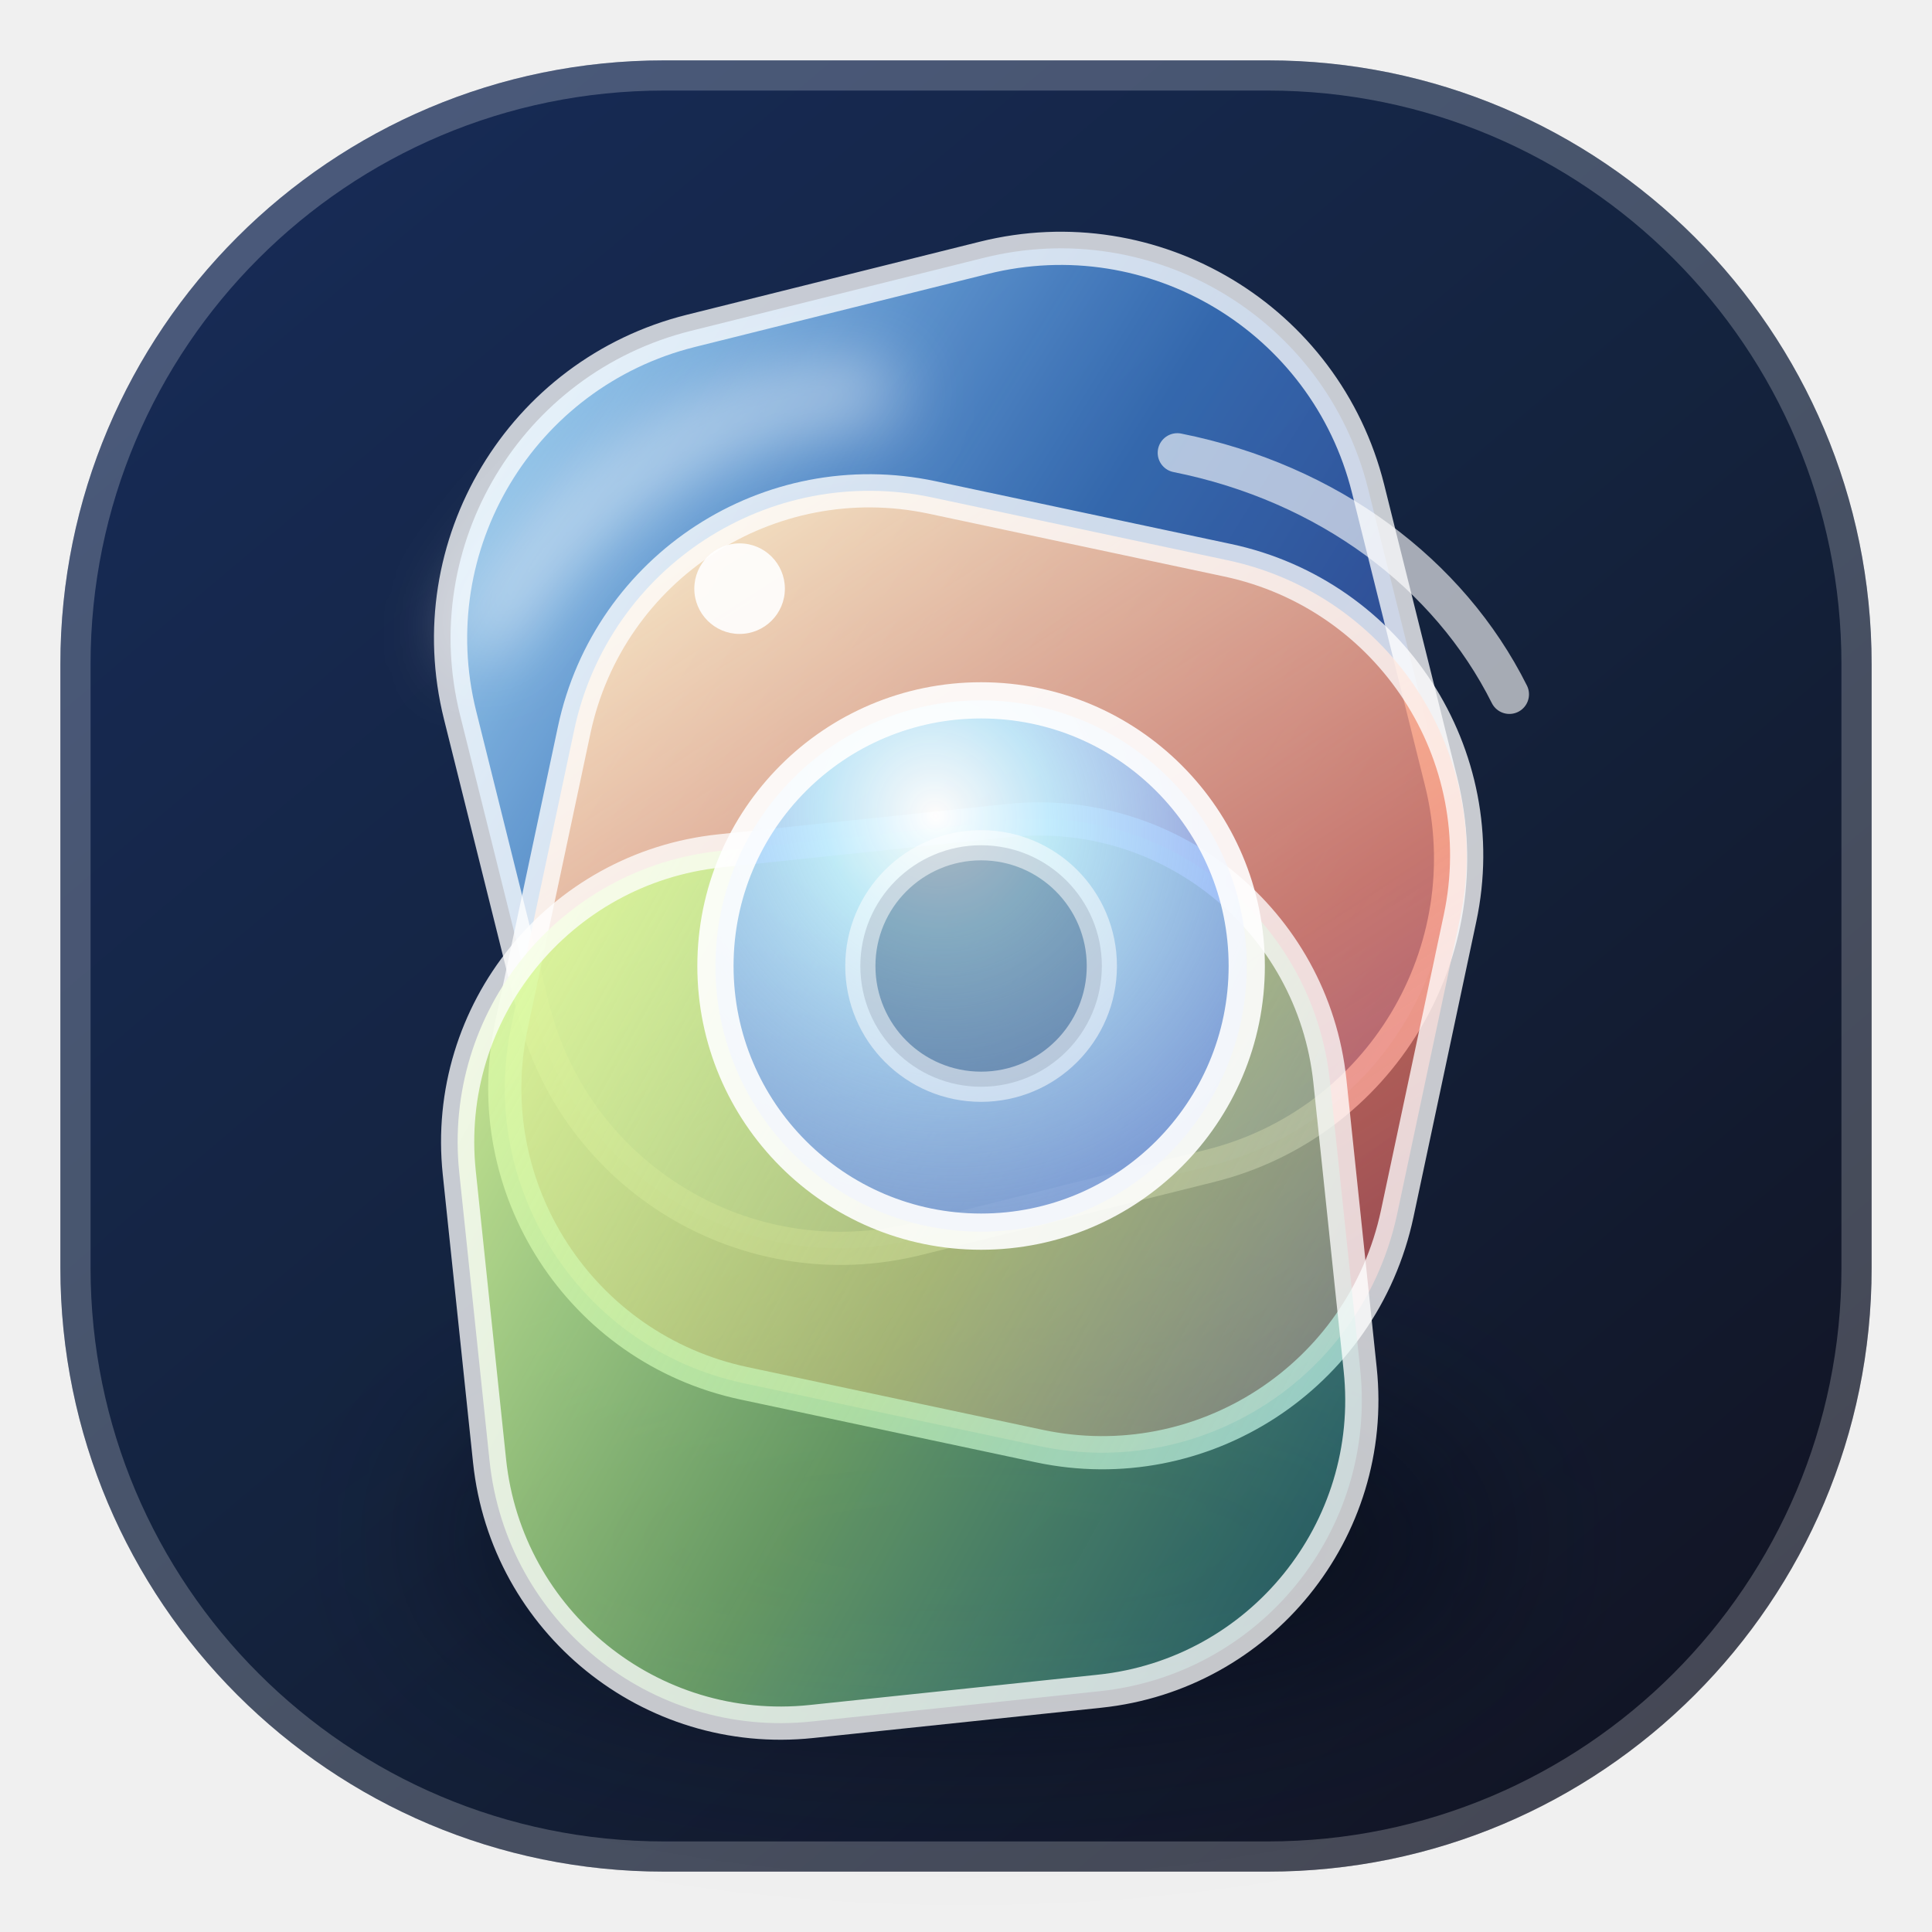
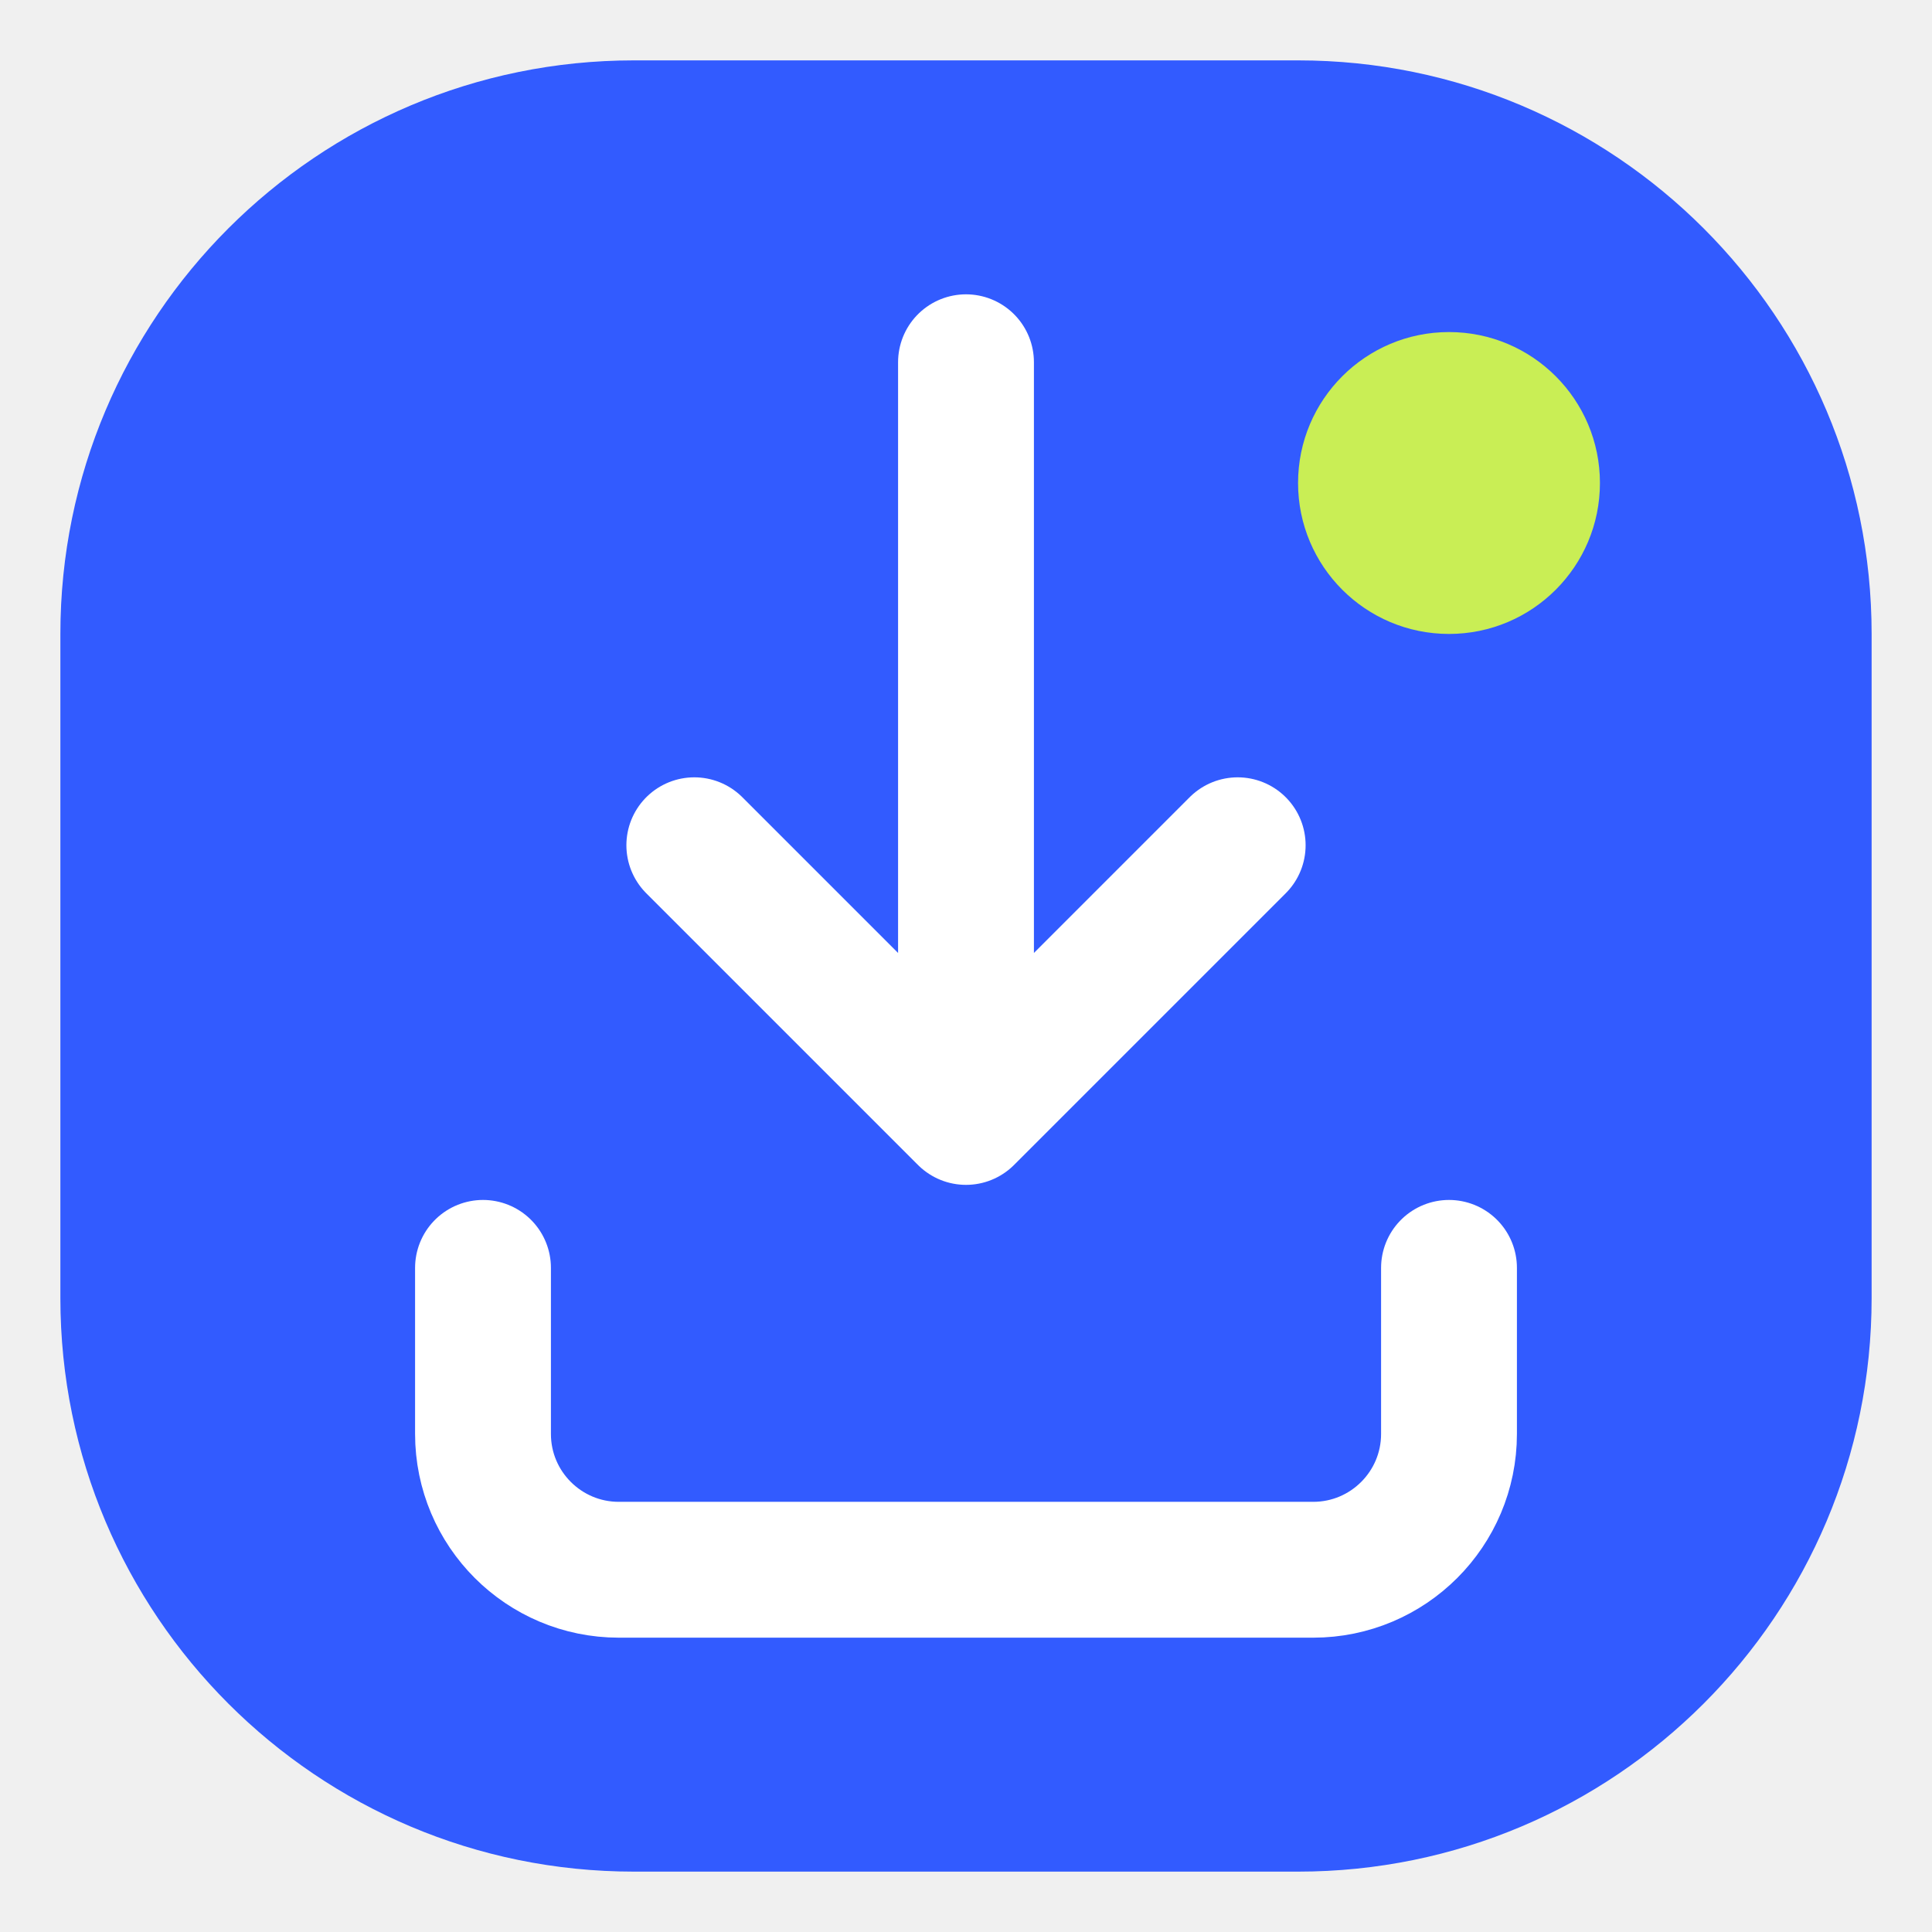
<svg xmlns="http://www.w3.org/2000/svg" viewBox="0 0 64 64" fill="none">
-   <defs>
-     <linearGradient id="night" x1="8" y1="3" x2="57" y2="61" gradientUnits="userSpaceOnUse">
-       <stop stop-color="#172B57" />
-       <stop offset=".5" stop-color="#14233E" />
-       <stop offset="1" stop-color="#111322" />
-     </linearGradient>
-     <linearGradient id="glass-blue" x1="14" y1="13" x2="47" y2="47" gradientUnits="userSpaceOnUse">
-       <stop stop-color="#B7E8FF" stop-opacity=".94" />
-       <stop offset=".45" stop-color="#4D9DFF" stop-opacity=".56" />
-       <stop offset="1" stop-color="#5361FF" stop-opacity=".31" />
-     </linearGradient>
-     <linearGradient id="glass-coral" x1="20" y1="17" x2="56" y2="53" gradientUnits="userSpaceOnUse">
-       <stop stop-color="#FFF1CB" stop-opacity=".94" />
-       <stop offset=".48" stop-color="#FF8965" stop-opacity=".73" />
-       <stop offset="1" stop-color="#EF4C75" stop-opacity=".42" />
-     </linearGradient>
-     <linearGradient id="glass-lime" x1="10" y1="35" x2="43" y2="58" gradientUnits="userSpaceOnUse">
-       <stop stop-color="#E8FF9E" stop-opacity=".94" />
-       <stop offset=".52" stop-color="#9CE889" stop-opacity=".62" />
-       <stop offset="1" stop-color="#45C8D0" stop-opacity=".36" />
-     </linearGradient>
-     <radialGradient id="core" cx="0" cy="0" r="1" gradientTransform="matrix(7 15 -14 6.53 31 27)" gradientUnits="userSpaceOnUse">
-       <stop stop-color="#FFF" stop-opacity=".96" />
-       <stop offset=".24" stop-color="#BEEBFF" stop-opacity=".92" />
-       <stop offset="1" stop-color="#5277FA" stop-opacity=".58" />
-     </radialGradient>
-     <filter id="shadow" x="5" y="6" width="55" height="58" color-interpolation-filters="sRGB" filterUnits="userSpaceOnUse">
-       <feGaussianBlur stdDeviation="3" />
-     </filter>
-     <filter id="shine" x="8" y="8" width="48" height="49" color-interpolation-filters="sRGB" filterUnits="userSpaceOnUse">
-       <feGaussianBlur stdDeviation="1.2" />
-     </filter>
-   </defs>
-   <rect x="2" y="2" width="60" height="60" rx="20" fill="url(#night)" />
-   <rect x="2.5" y="2.5" width="59" height="59" rx="19.5" stroke="#FFF" stroke-opacity=".22" />
-   <ellipse cx="32" cy="51" fill="#050913" opacity=".62" rx="17" ry="5" filter="url(#shadow)" />
-   <g stroke="#FFF" stroke-opacity=".76" stroke-width="1.1">
-     <rect x="12.7" y="13.5" width="31" height="31" rx="10.5" fill="url(#glass-blue)" transform="rotate(-14 12.7 13.5)" />
-     <rect x="21.1" y="14.4" width="30" height="30" rx="10" fill="url(#glass-coral)" transform="rotate(12 21.1 14.4)" />
-     <rect x="14.2" y="29.2" width="29" height="29" rx="9.7" fill="url(#glass-lime)" transform="rotate(-6 14.2 29.2)" />
-   </g>
-   <circle cx="32.5" cy="32" r="8.8" fill="url(#core)" stroke="#FFF" stroke-opacity=".9" stroke-width="1.2" />
-   <circle cx="32.5" cy="32" r="4" fill="#17335B" fill-opacity=".34" stroke="#FFF" stroke-opacity=".52" />
-   <path d="M16 21c3-5 8-8 13-8" stroke="#FFF" stroke-linecap="round" stroke-opacity=".72" stroke-width="1.4" filter="url(#shine)" />
-   <path d="M39 15c5 1 9 4 11 8" stroke="#FFF" stroke-linecap="round" stroke-opacity=".62" stroke-width="1.3" />
-   <circle cx="24.5" cy="19.5" r="1.5" fill="#FFF" fill-opacity=".9" />
+   <rect x="2" y="2" width="60" height="60" rx="19" fill="#325BFF" />
+   <path d="M32 12v25m0 0 9-9m-9 9-9-9M16 42v5.5A4.5 4.5 0 0 0 20.5 52h23a4.5 4.5 0 0 0 4.5-4.5V42" stroke="#fff" stroke-width="4.5" stroke-linecap="round" stroke-linejoin="round" />
+   <circle cx="48" cy="16" r="5" fill="#C9EE55" />
</svg>
